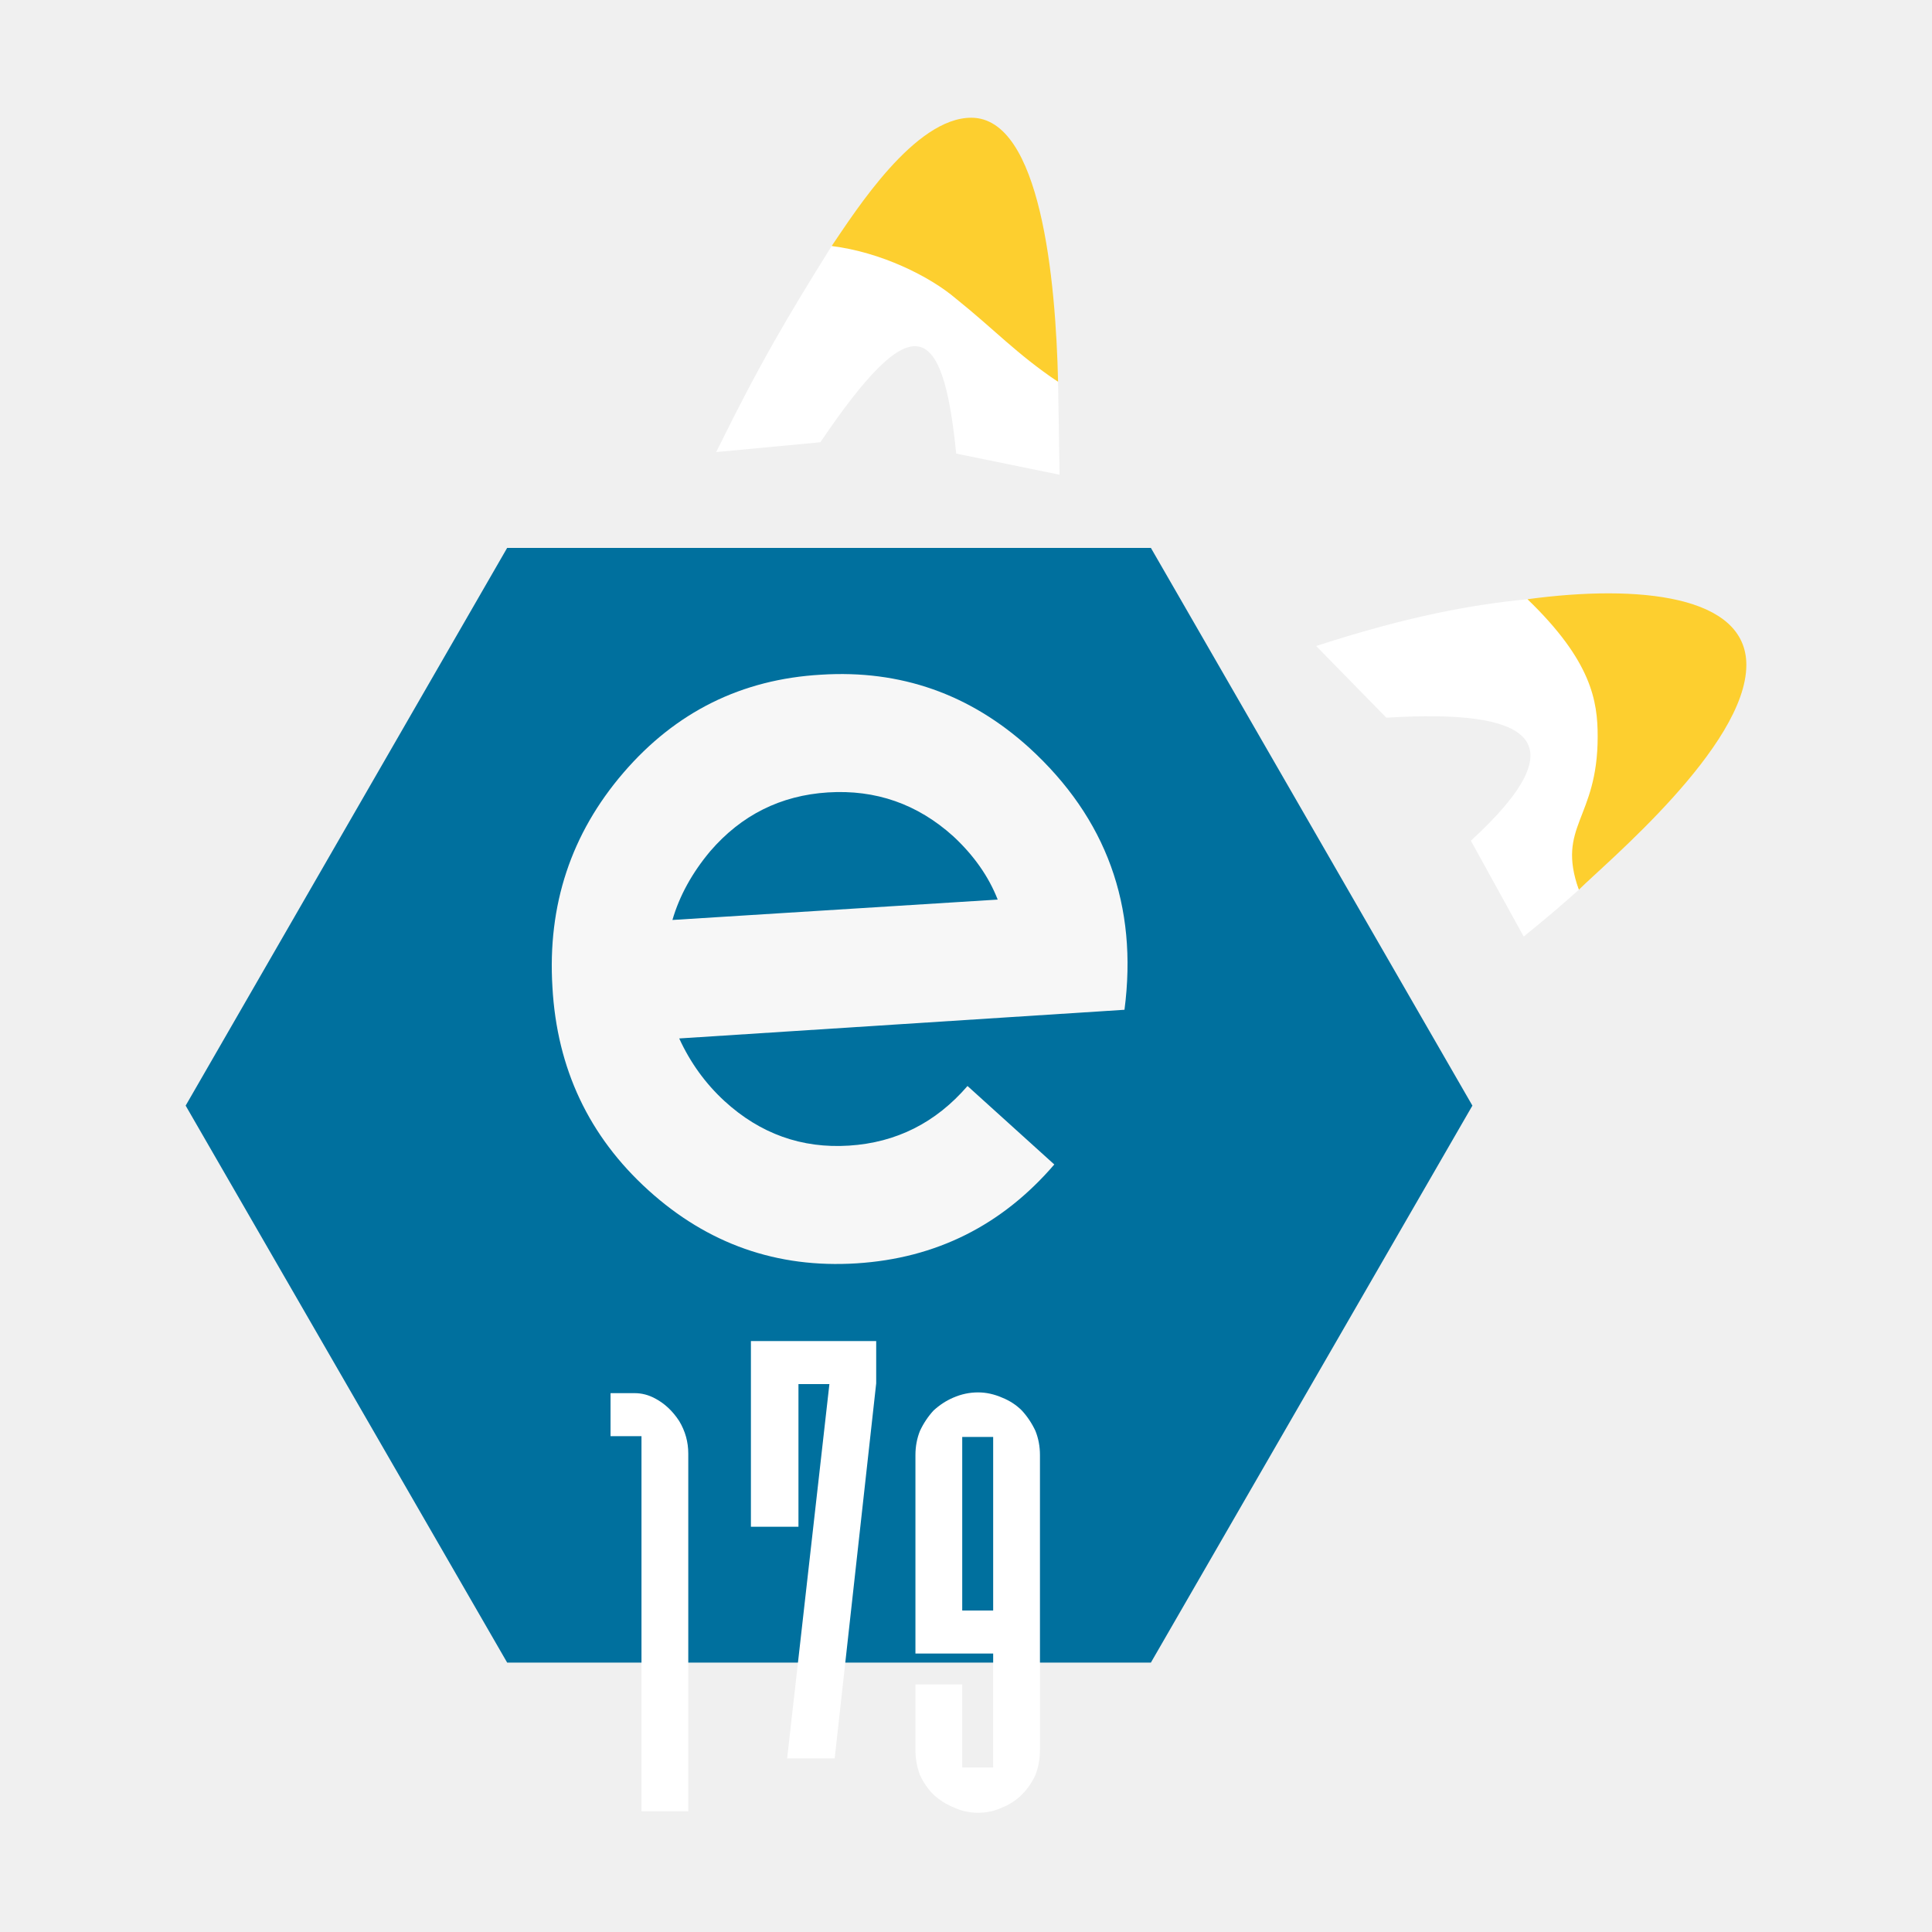
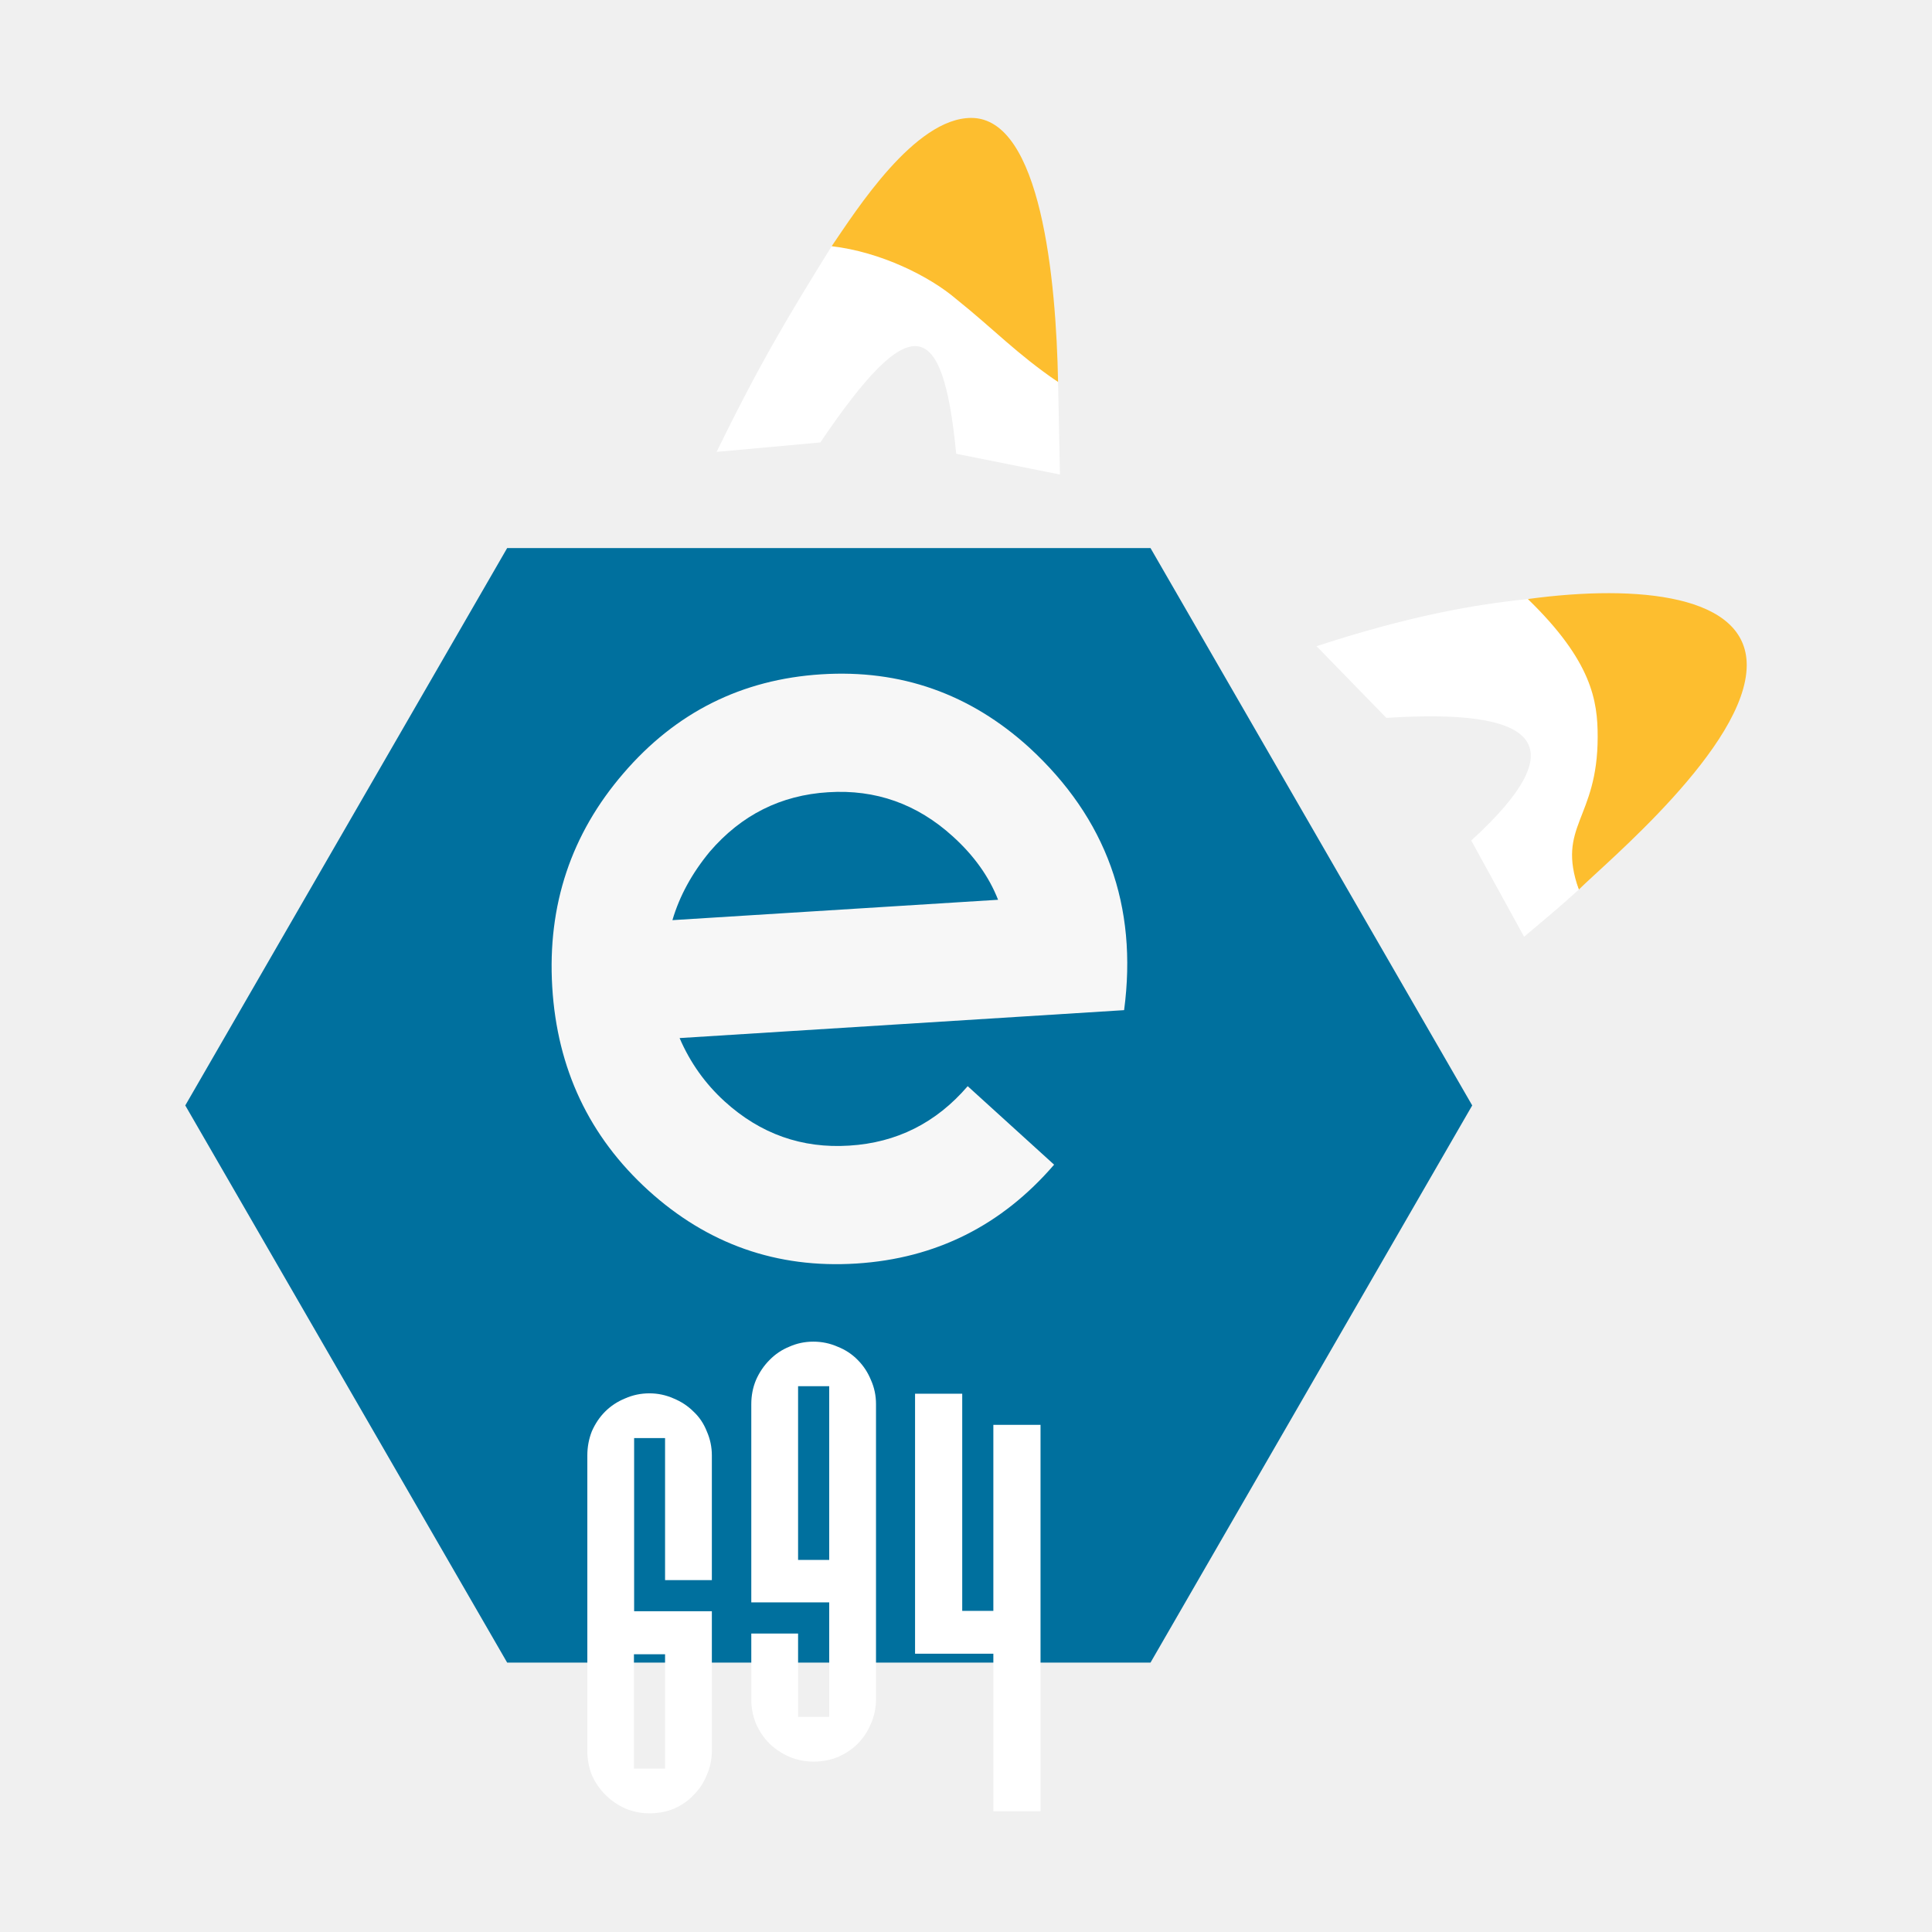
- <svg xmlns="http://www.w3.org/2000/svg" version="1.2" viewBox="0 0 256 256" width="256" height="256">
-   <style>.a{fill:#00709e}.b{fill:#f7f7f7}.c{fill:#fdcf2f}.d{fill:#fff}</style>
-   <path class="a" d="m24.6 146.5l42.6-73.9h85.3l42.6 73.9-42.6 73.8h-85.3z" />
-   <path class="b" d="m96 145.9q7.1 6.5 16.5 5.9 9.4-0.6 15.7-7.9l11.5 10.4q-10.4 12.1-26.2 13.1-15.8 1-27.6-9.7-11.8-10.7-12.7-26.9-1-16.3 9.4-28.4 10.4-12.1 26.2-13 15.8-1 27.6 9.7 15.3 14 12.6 34.7l-59 3.8q2.2 4.8 6 8.3zm30.3-35.1q-7.1-6.4-16.6-5.8-9.4 0.6-15.6 7.8-3.6 4.3-5 9.1l43.1-2.7q-1.8-4.6-5.9-8.4z" />
-   <path fill-rule="evenodd" class="c" d="m110.2 32.6c3.2-4.7 11-17 18.5-17 9.2 0 11.2 21.5 11.5 35z" />
-   <path fill-rule="evenodd" class="d" d="m94.9 59.9l13.8-1.3c12-17.7 16.2-16.7 18 1.5l13.7 2.8q-0.1-6.1-0.2-12.3c-5.5-3.7-8.5-7-13.5-11-3.5-3-10-6.2-16.5-7-5.8 9.3-9.5 15.5-15.3 27.3z" />
-   <path fill-rule="evenodd" class="c" d="m202.4 79.4c14.8-2 29-0.5 29 8.7 0 10.8-18.7 26.3-22.2 29.8-4.5-10.3-2.5-26.3-6.8-38.5z" />
-   <path fill-rule="evenodd" class="d" d="m174.4 85.6l9.3 9.5c19.2-1.2 25.7 3 11.2 16.3l7 12.7c3.3-2.7 4.5-3.7 7.3-6.2-3-8.5 2.5-9.3 2.5-20.3 0-4.7-0.8-10-9.3-18.2-7.2 0.7-15.7 2.2-28 6.2z" />
-   <path class="d" d="m110.6 233h-6.3l5.6-49.6h-4.1v18.9h-6.3v-24.6h16.6v5.6z" />
-   <path class="d" d="m127.5 190.4v23h4.1v-23zm-6.2 28.7v-26.3q0-1.7 0.6-3.2 0.7-1.5 1.8-2.7 1.2-1.1 2.6-1.7 1.6-0.7 3.3-0.7 1.6 0 3.2 0.7 1.5 0.6 2.6 1.7 1.1 1.2 1.8 2.7 0.6 1.5 0.6 3.2v39.1q0 1.7-0.6 3.3-0.7 1.5-1.8 2.6-1.1 1.1-2.6 1.7-1.5 0.7-3.2 0.7-1.7 0-3.2-0.7-1.5-0.6-2.7-1.7-1.1-1.1-1.8-2.6-0.6-1.6-0.6-3.3v-8.7h6.2v11h4.1v-15.1z" />
-   <path class="d" d="m85 240v-49.7h-4.1v-5.7h3.2q1.4 0 2.7 0.7 1.9 1 3.2 3 1.2 2 1.2 4.3v47.4z" />
+ <svg xmlns="http://www.w3.org/2000/svg" version="1.2" viewBox="0 0 1024 1024" width="256" height="256">
+   <style>.a{fill:#00709e}.b{fill:#f7f7f7}.c{fill:#fdbe2f}.d{fill:#fff}</style>
+   <path class="a" d="m98.2 585.9l170.6-295.4h341l170.5 295.4-170.5 295.3h-341z" />
+   <path class="b" d="m384.1 583.8q28.4 25.8 66 23.4 37.7-2.3 62.8-31.5l45.8 41.6q-41.7 48.4-104.8 52.4-63.2 4-110.3-38.8-47-42.8-50.9-107.8-3.9-65 37.8-113.3 41.6-48.4 104.8-52.4 63.1-4 110.2 38.8 61.3 56.4 50.3 139.2l-235.6 14.8q8.4 19.5 23.9 33.6zm120.9-140.5q-28.4-25.8-66-23.4-37.7 2.3-62.8 31.5-14.2 17.2-19.8 36.3l172.6-10.8q-7.2-18.4-24-33.6z" />
+   <path fill-rule="evenodd" class="c" d="m440.8 130.5c13-19 44-68 74-68 37 0 45 86 46 140z" />
+   <path fill-rule="evenodd" class="d" d="m379.8 239.5l55-5c48-71 65-67 72 6l55 11q-0.5-24.5-1-49c-22-15-34-28-54-44-14-12-40-25-66-28-23 37-38 62-61 109z" />
+   <path fill-rule="evenodd" class="c" d="m809.8 317.5c59-8 116-2 116 35 0 43-75 105-89 119-18-41-10-105-27-154z" />
+   <path fill-rule="evenodd" class="d" d="m697.8 342.5l37 38c77-5 103 12 45 65l28 51c13-11 18-15 29-25-12-34 10-37 10-81 0-19-3-40-37-73-29 3-63 9-112 25z" />
+   <path class="d" d="m423 734.7v92.1h16.5v-92.1zm-24.8 114.6v-105.1q0-6.8 2.5-12.8 2.7-6.1 7.2-10.6 4.5-4.6 10.4-7 6-2.7 12.8-2.7 6.8 0 12.9 2.7 6.1 2.4 10.6 7 4.5 4.5 7 10.6 2.7 6 2.7 12.8v156.5q0 6.8-2.7 12.9-2.5 6.1-7 10.6-4.3 4.3-10.4 7-6.1 2.5-12.9 2.5-6.7 0-12.8-2.5-6.1-2.7-10.6-7-4.5-4.5-7.2-10.6-2.5-6.1-2.5-12.9v-34.9h24.8v44.2h16.5v-60.7z" />
+   <path class="d" d="m485 876.5v-137.8h25v115.1h16.5v-98.6h25v204.8h-25v-83.5z" />
+   <path class="d" d="m352.5 937.4v-60.6h-16.5v60.6zm24.8-83.4v74q0 6.7-2.7 12.8-2.4 6.1-7 10.6-4.2 4.5-10.3 7.2-6.1 2.5-12.9 2.5-6.8 0-12.8-2.5-6.1-2.7-10.6-7.2-4.6-4.5-7.3-10.6-2.4-6.1-2.4-12.8v-156.6q0-6.7 2.4-12.8 2.7-6.1 7-10.4 4.5-4.5 10.6-7 6.1-2.7 12.9-2.7 6.7 0 12.8 2.7 6.1 2.5 10.6 7 4.6 4.3 7 10.4 2.7 6.1 2.7 12.8v66.1h-24.8v-75.3h-16.4v91.8z" />
</svg>
